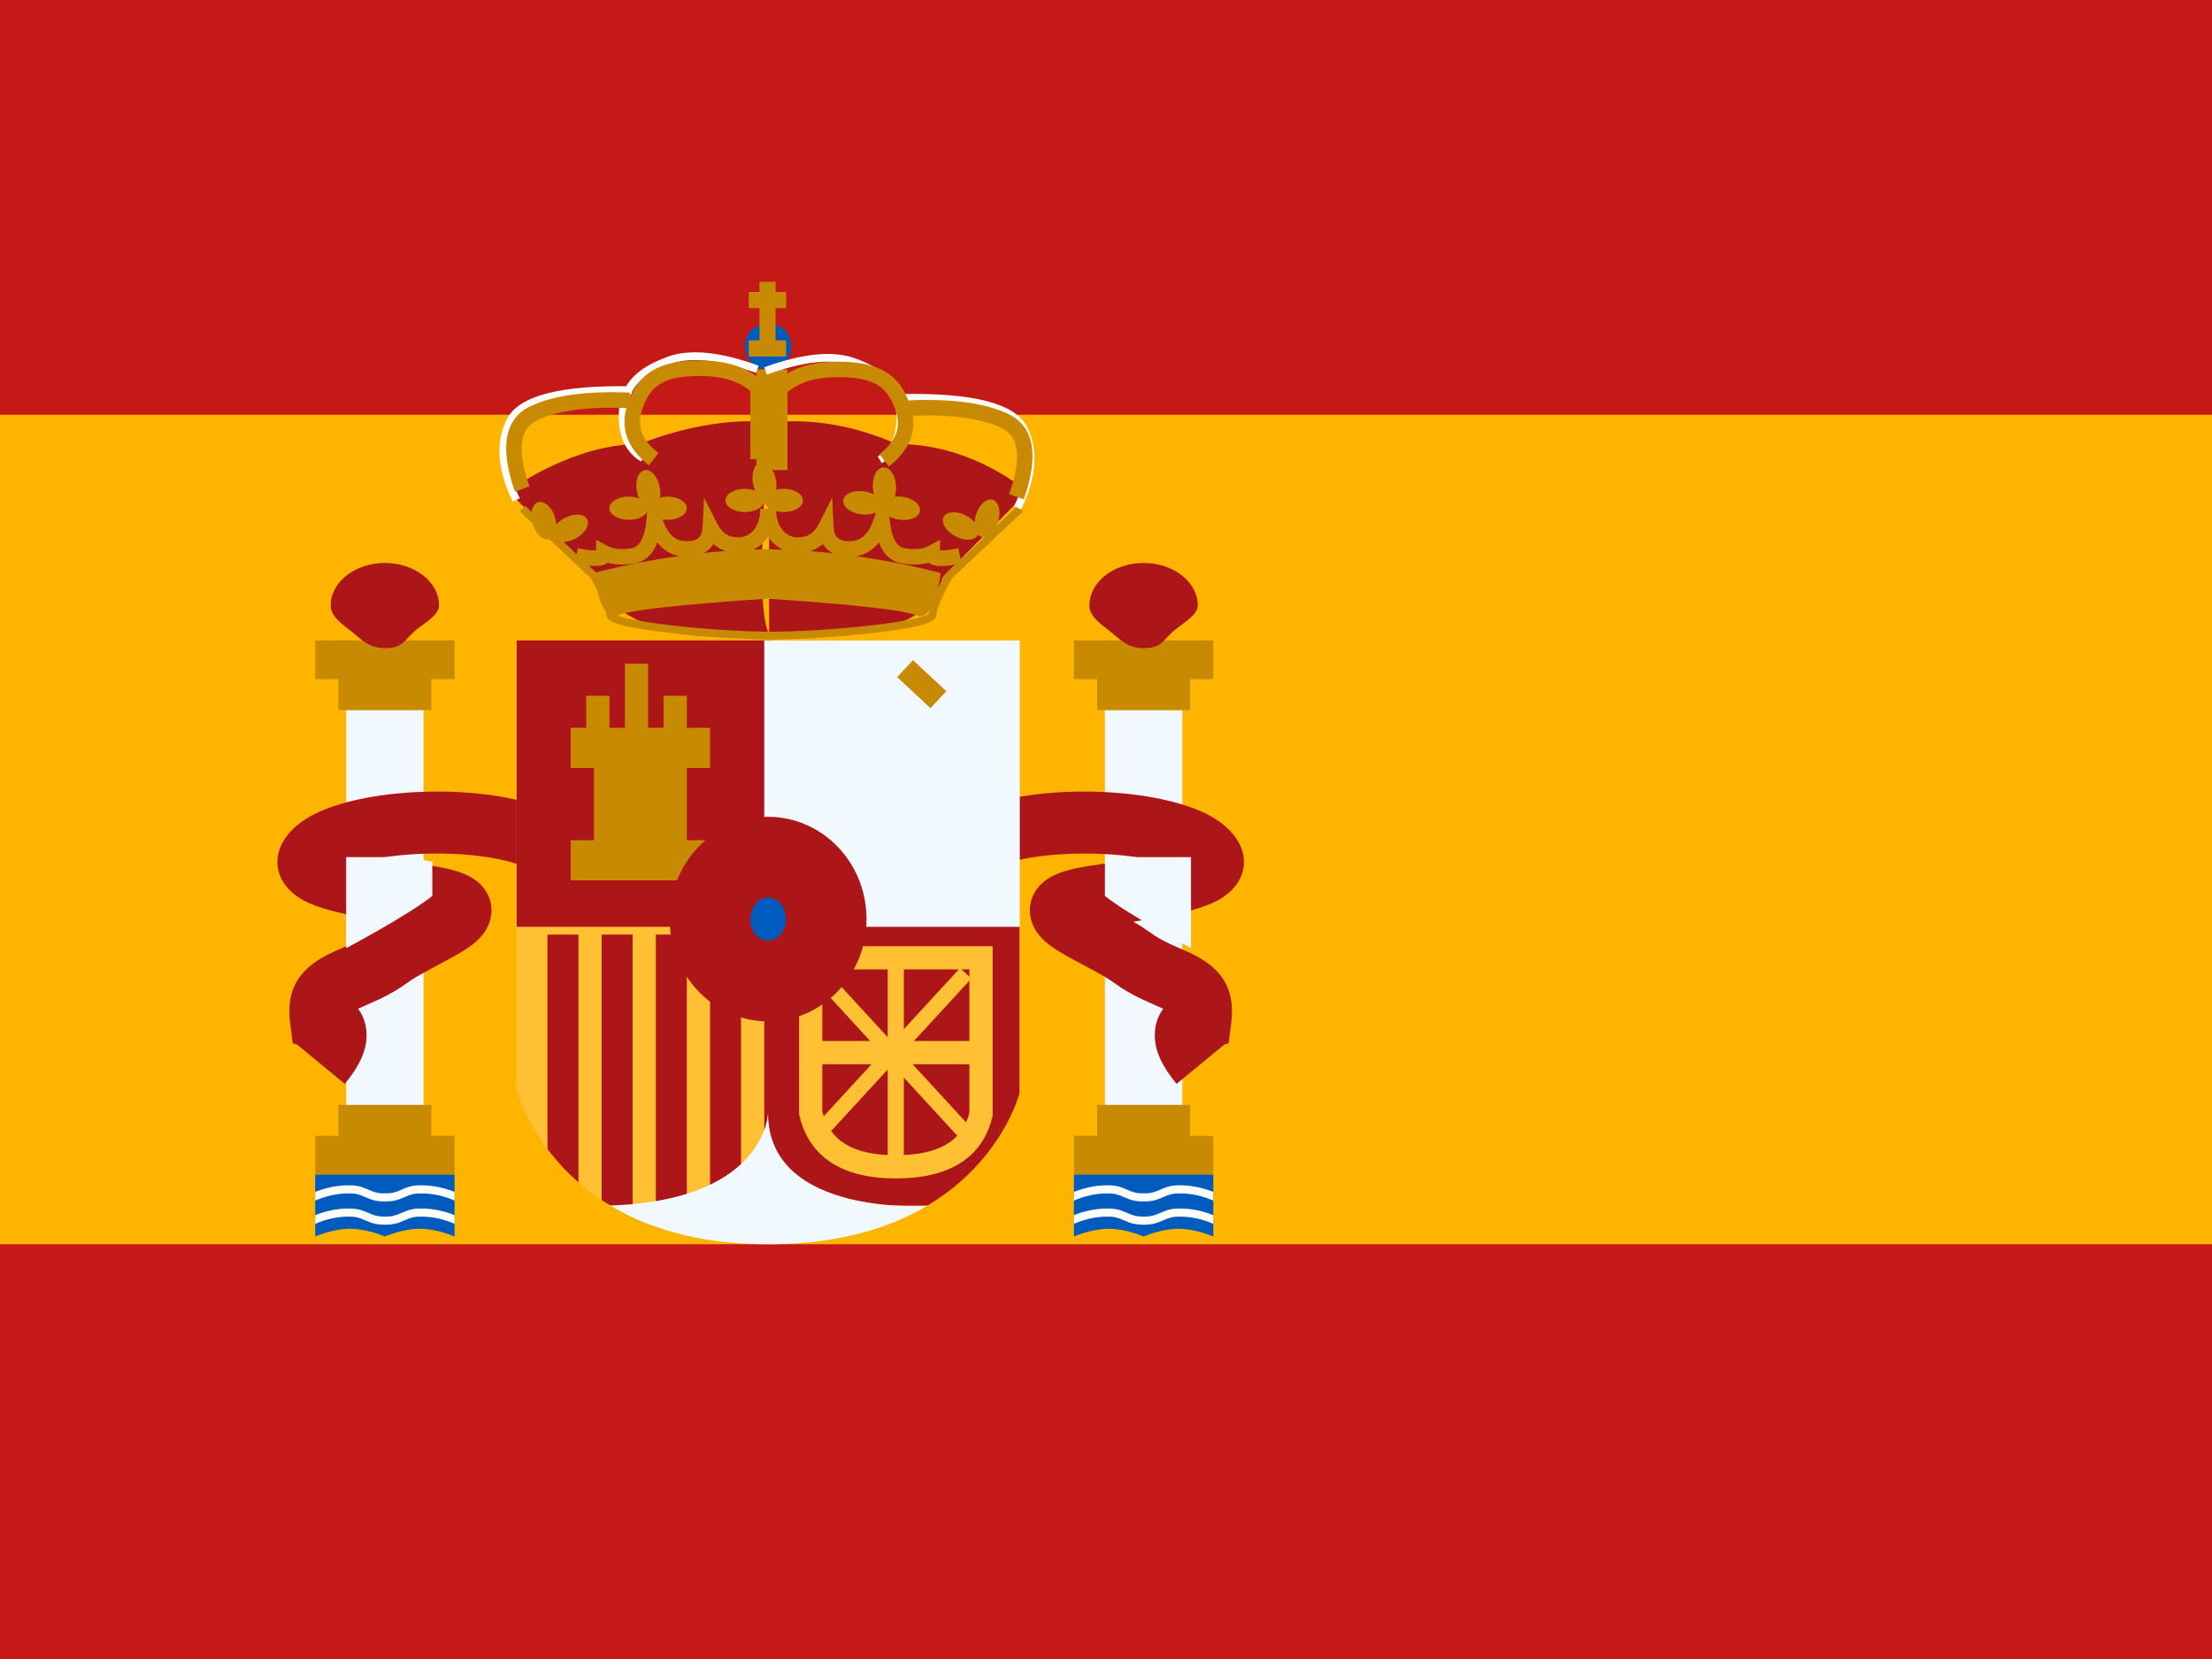
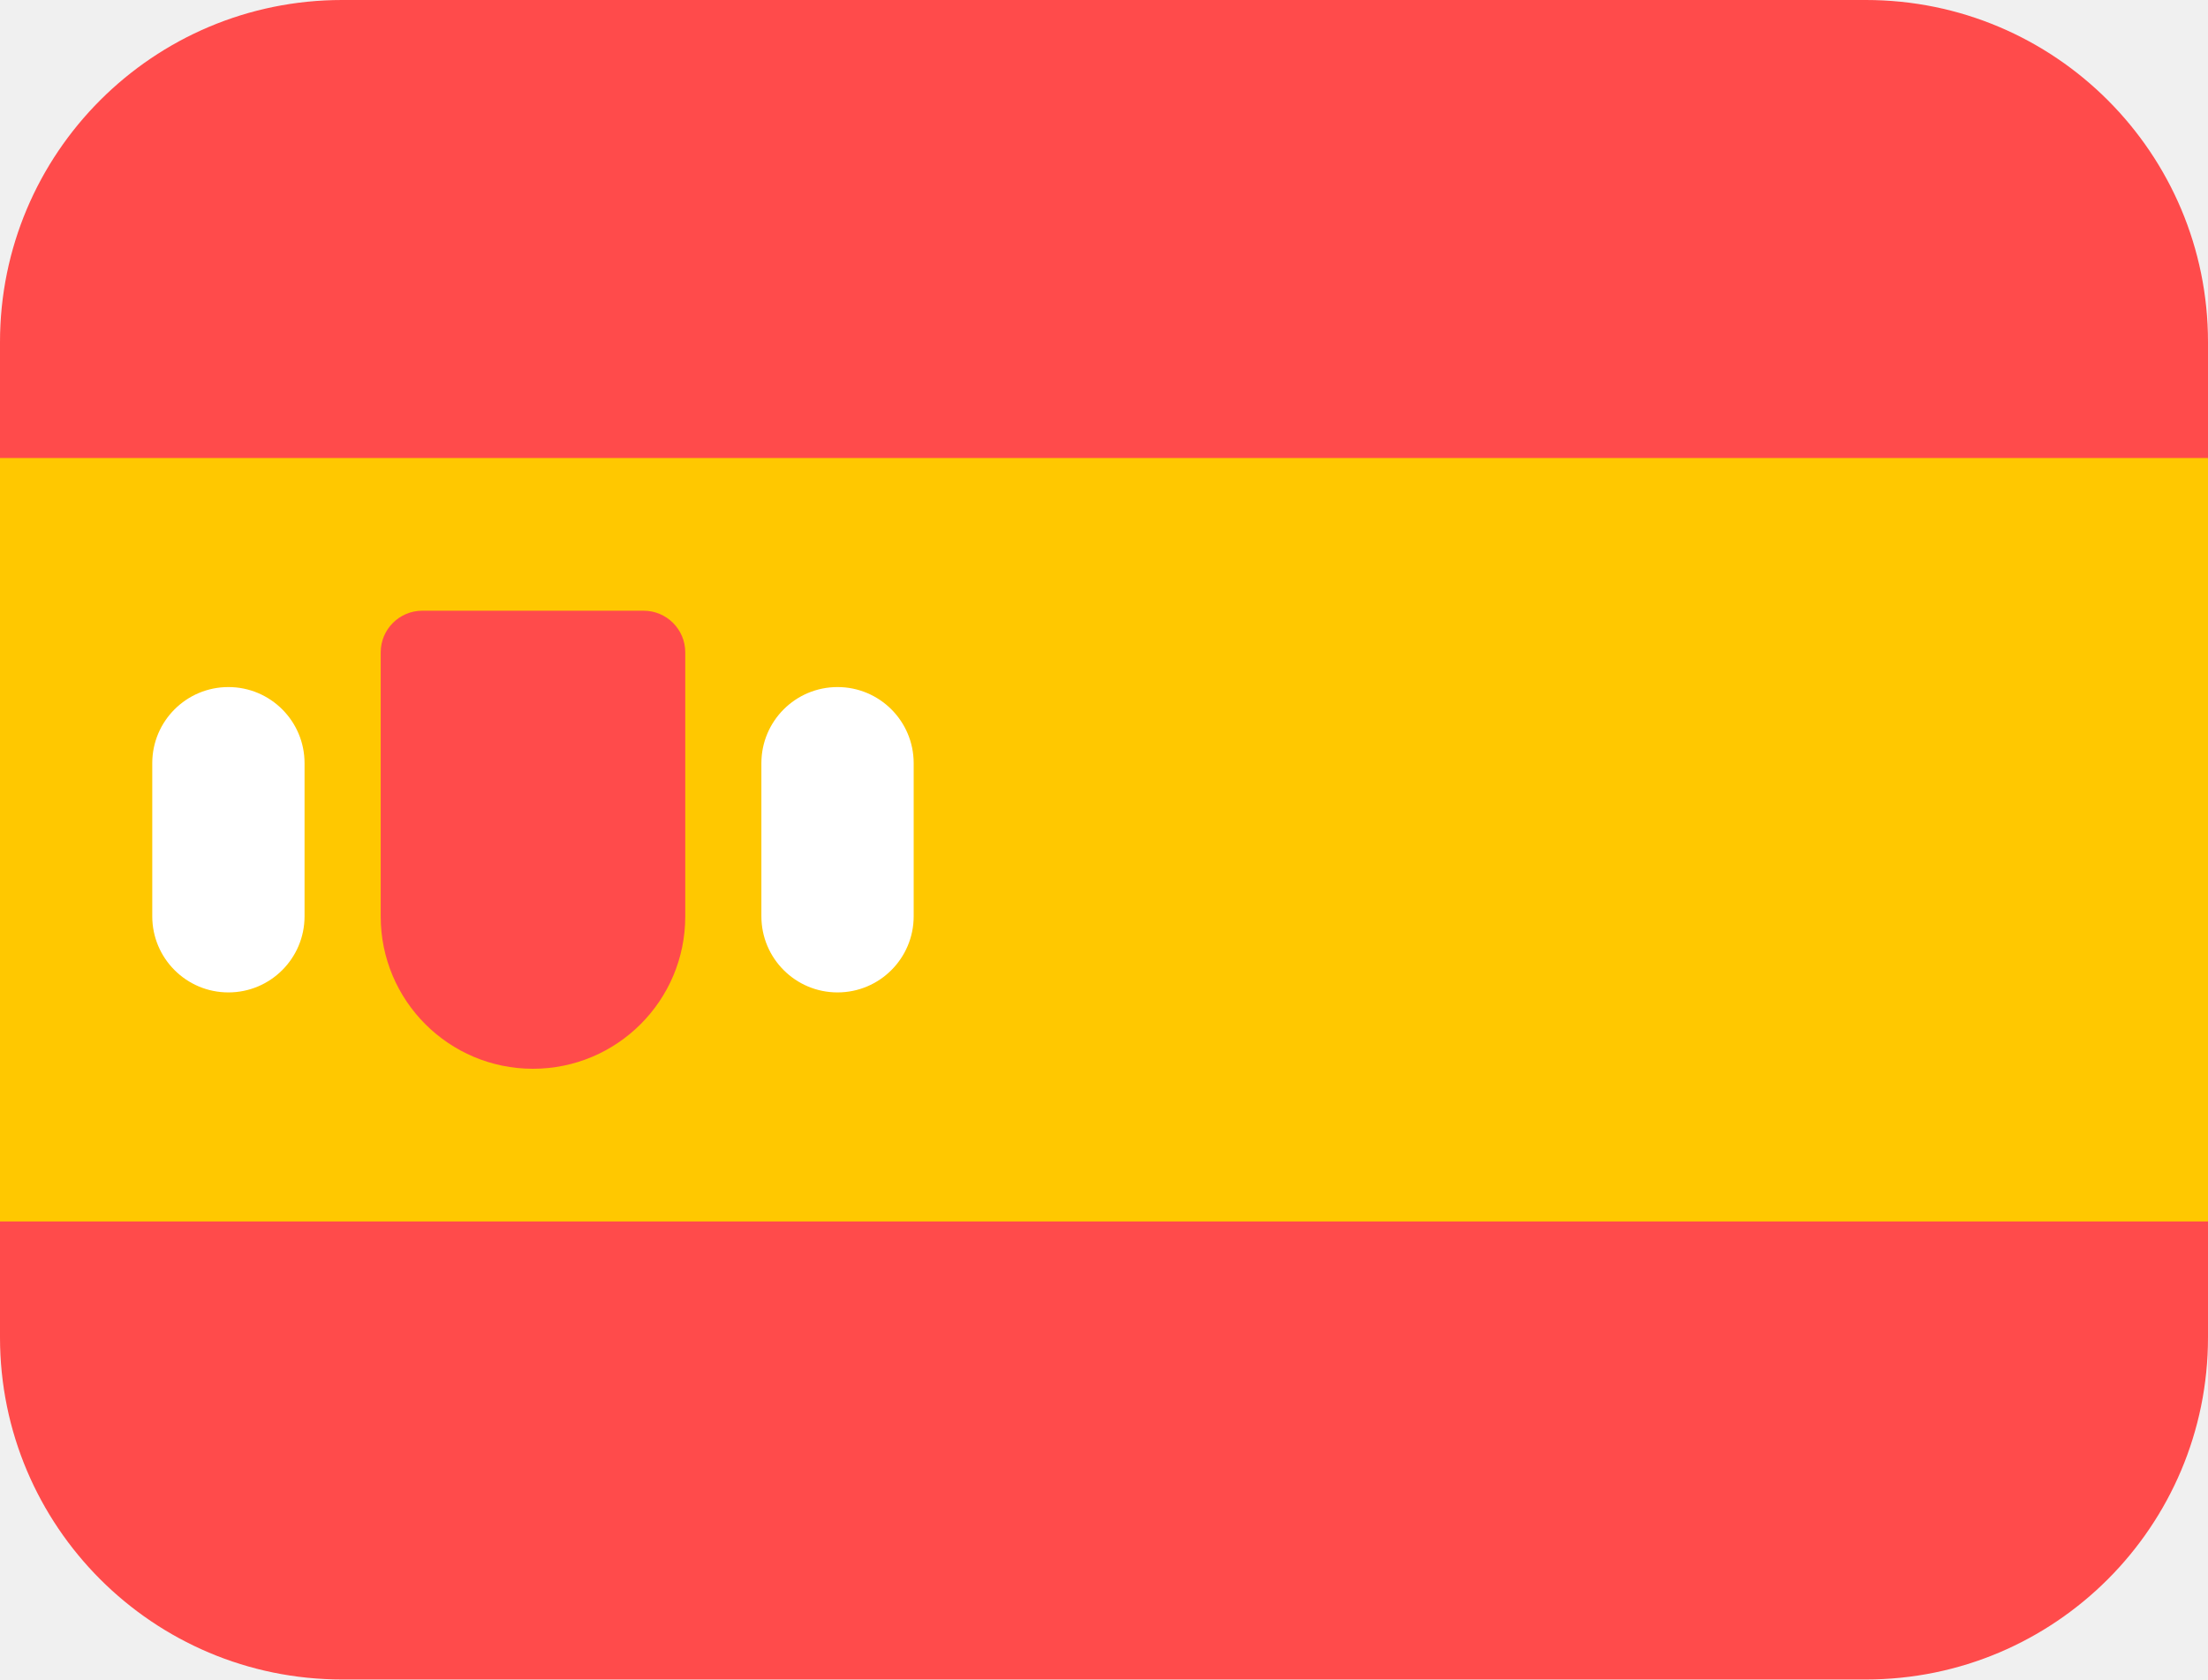
- <svg xmlns="http://www.w3.org/2000/svg" width="32" height="24" viewBox="0 0 32 24" fill="none">
-   <g clip-path="url(#clip0_270_67387)">
-     <rect width="32" height="24" fill="white" />
-     <path fill-rule="evenodd" clip-rule="evenodd" d="M0 0V24H32V0H0Z" fill="#FFB400" />
-     <mask id="mask0_270_67387" style="mask-type:luminance" maskUnits="userSpaceOnUse" x="0" y="0" width="32" height="24">
-       <path fill-rule="evenodd" clip-rule="evenodd" d="M0 0V24H32V0H0Z" fill="white" />
-     </mask>
-     <g mask="url(#mask0_270_67387)">
-       <path fill-rule="evenodd" clip-rule="evenodd" d="M0 0V6H32V0H0Z" fill="#C51918" />
-       <path fill-rule="evenodd" clip-rule="evenodd" d="M0 18V24H32V18H0Z" fill="#C51918" />
-       <rect x="5.008" y="10.272" width="1.12" height="5.824" fill="#F1F9FF" />
-       <path fill-rule="evenodd" clip-rule="evenodd" d="M6.576 9.264H4.56V9.824H4.896V10.272H6.24V9.824H6.576V9.264Z" fill="#C88A02" />
-       <path fill-rule="evenodd" clip-rule="evenodd" d="M6.24 16.432H6.576V16.992H4.56V16.432H4.896V15.984H6.24V16.432Z" fill="#C88A02" />
-       <path fill-rule="evenodd" clip-rule="evenodd" d="M5.568 9.376C5.812 9.376 5.837 9.284 5.98 9.147C6.092 9.041 6.352 8.909 6.352 8.76C6.352 8.42 6.001 8.144 5.568 8.144C5.135 8.144 4.784 8.42 4.784 8.76C4.784 8.926 4.963 9.036 5.099 9.147C5.241 9.264 5.346 9.376 5.568 9.376Z" fill="#AD1619" />
-       <path fill-rule="evenodd" clip-rule="evenodd" d="M4.56 16.992H6.576V17.888C6.576 17.888 6.324 17.776 6.072 17.776C5.82 17.776 5.568 17.888 5.568 17.888C5.568 17.888 5.316 17.776 5.064 17.776C4.812 17.776 4.56 17.888 4.56 17.888V16.992Z" fill="#005BBF" />
-       <mask id="mask1_270_67387" style="mask-type:luminance" maskUnits="userSpaceOnUse" x="4" y="16" width="3" height="2">
-         <path fill-rule="evenodd" clip-rule="evenodd" d="M4.56 16.992H6.576V17.888C6.576 17.888 6.324 17.776 6.072 17.776C5.82 17.776 5.568 17.888 5.568 17.888C5.568 17.888 5.316 17.776 5.064 17.776C4.812 17.776 4.56 17.888 4.56 17.888V16.992Z" fill="white" />
-       </mask>
-       <g mask="url(#mask1_270_67387)">
-         <path d="M4.542 17.712L4.498 17.605C4.679 17.524 4.862 17.483 5.044 17.483C5.162 17.483 5.224 17.5 5.328 17.546C5.42 17.587 5.468 17.6 5.568 17.6C5.669 17.6 5.717 17.587 5.809 17.546C5.913 17.5 5.975 17.483 6.093 17.483C6.275 17.483 6.457 17.524 6.639 17.605L6.595 17.712C6.427 17.637 6.26 17.6 6.093 17.6C5.992 17.6 5.944 17.613 5.853 17.654C5.748 17.7 5.686 17.717 5.568 17.717C5.45 17.717 5.389 17.7 5.284 17.654C5.192 17.613 5.145 17.6 5.044 17.6C4.877 17.6 4.71 17.637 4.542 17.712Z" fill="white" />
-         <path d="M4.542 17.376L4.498 17.269C4.679 17.188 4.862 17.147 5.044 17.147C5.162 17.147 5.224 17.164 5.328 17.21C5.42 17.251 5.468 17.264 5.568 17.264C5.669 17.264 5.717 17.251 5.809 17.21C5.913 17.164 5.975 17.147 6.093 17.147C6.275 17.147 6.457 17.188 6.639 17.269L6.595 17.376C6.427 17.301 6.26 17.264 6.093 17.264C5.992 17.264 5.944 17.277 5.853 17.318C5.748 17.364 5.686 17.381 5.568 17.381C5.45 17.381 5.389 17.364 5.284 17.318C5.192 17.277 5.145 17.264 5.044 17.264C4.877 17.264 4.71 17.301 4.542 17.376Z" fill="white" />
-       </g>
-       <rect x="15.984" y="10.272" width="1.12" height="5.824" fill="#F1F9FF" />
-       <path fill-rule="evenodd" clip-rule="evenodd" d="M17.552 9.264H15.536V9.824H15.872V10.272H17.216V9.824H17.552V9.264Z" fill="#C88A02" />
-       <path fill-rule="evenodd" clip-rule="evenodd" d="M17.216 16.432H17.552V16.992H15.536V16.432H15.872V15.984H17.216V16.432Z" fill="#C88A02" />
-       <path fill-rule="evenodd" clip-rule="evenodd" d="M16.544 9.376C16.788 9.376 16.812 9.284 16.956 9.147C17.068 9.041 17.328 8.909 17.328 8.76C17.328 8.42 16.977 8.144 16.544 8.144C16.111 8.144 15.76 8.42 15.76 8.76C15.76 8.926 15.939 9.036 16.075 9.147C16.217 9.264 16.322 9.376 16.544 9.376Z" fill="#AD1619" />
-       <path fill-rule="evenodd" clip-rule="evenodd" d="M15.536 16.992H17.552V17.888C17.552 17.888 17.3 17.776 17.048 17.776C16.796 17.776 16.544 17.888 16.544 17.888C16.544 17.888 16.292 17.776 16.04 17.776C15.788 17.776 15.536 17.888 15.536 17.888V16.992Z" fill="#005BBF" />
-       <mask id="mask2_270_67387" style="mask-type:luminance" maskUnits="userSpaceOnUse" x="15" y="16" width="3" height="2">
-         <path fill-rule="evenodd" clip-rule="evenodd" d="M15.536 16.992H17.552V17.888C17.552 17.888 17.3 17.776 17.048 17.776C16.796 17.776 16.544 17.888 16.544 17.888C16.544 17.888 16.292 17.776 16.04 17.776C15.788 17.776 15.536 17.888 15.536 17.888V16.992Z" fill="white" />
-       </mask>
-       <g mask="url(#mask2_270_67387)">
-         <path d="M15.518 17.712L15.474 17.605C15.655 17.524 15.838 17.483 16.02 17.483C16.138 17.483 16.2 17.5 16.304 17.546C16.396 17.587 16.444 17.6 16.544 17.6C16.645 17.6 16.693 17.587 16.785 17.546C16.889 17.5 16.951 17.483 17.069 17.483C17.251 17.483 17.433 17.524 17.615 17.605L17.571 17.712C17.403 17.637 17.236 17.6 17.069 17.6C16.968 17.6 16.921 17.613 16.828 17.654C16.724 17.7 16.662 17.717 16.544 17.717C16.427 17.717 16.365 17.7 16.26 17.654C16.168 17.613 16.121 17.6 16.02 17.6C15.853 17.6 15.686 17.637 15.518 17.712Z" fill="white" />
-         <path d="M15.518 17.376L15.474 17.269C15.655 17.188 15.838 17.147 16.02 17.147C16.138 17.147 16.2 17.164 16.304 17.21C16.396 17.251 16.444 17.264 16.544 17.264C16.645 17.264 16.693 17.251 16.785 17.21C16.889 17.164 16.951 17.147 17.069 17.147C17.251 17.147 17.433 17.188 17.615 17.269L17.571 17.376C17.403 17.301 17.236 17.264 17.069 17.264C16.968 17.264 16.921 17.277 16.828 17.318C16.724 17.364 16.662 17.381 16.544 17.381C16.427 17.381 16.365 17.364 16.26 17.318C16.168 17.277 16.121 17.264 16.02 17.264C15.853 17.264 15.686 17.301 15.518 17.376Z" fill="white" />
-       </g>
-       <path fill-rule="evenodd" clip-rule="evenodd" d="M4.988 15.68C5.19 15.435 5.303 15.212 5.303 14.976C5.303 14.827 5.258 14.698 5.181 14.593L5.194 14.587C5.193 14.587 5.415 14.49 5.493 14.453C5.637 14.384 5.764 14.311 5.888 14.221C5.967 14.163 6.073 14.101 6.234 14.014C6.262 13.999 6.338 13.959 6.386 13.933L6.427 13.911C6.505 13.87 6.564 13.838 6.618 13.806C6.787 13.708 6.899 13.627 6.985 13.518C7.187 13.261 7.145 12.913 6.861 12.72C6.722 12.626 6.535 12.571 6.26 12.528L6.203 12.52C6.109 12.505 5.928 12.477 5.866 12.467C5.735 12.447 5.617 12.428 5.513 12.409C6.201 12.295 7.184 12.337 7.617 12.56L8.028 11.764C7.147 11.309 5.138 11.355 4.388 11.872C3.838 12.251 3.912 12.824 4.484 13.07C4.724 13.173 5.035 13.242 5.612 13.334C5.516 13.39 5.436 13.442 5.361 13.496C5.285 13.551 5.204 13.598 5.106 13.645C5.058 13.668 4.919 13.729 4.855 13.757L4.855 13.757L4.855 13.757L4.823 13.771C4.357 13.983 4.13 14.277 4.198 14.806L4.235 15.092L4.3 15.113L4.988 15.68ZM4.412 14.939L4.41 14.943L4.411 14.941L4.412 14.939ZM16.706 14.976C16.706 15.212 16.819 15.435 17.021 15.68L17.709 15.113L17.774 15.092L17.811 14.806C17.878 14.277 17.652 13.983 17.186 13.771L17.154 13.757C17.09 13.729 16.95 13.668 16.903 13.645C16.805 13.598 16.724 13.551 16.648 13.496C16.573 13.442 16.493 13.39 16.396 13.334C16.973 13.242 17.285 13.173 17.524 13.07C18.097 12.824 18.171 12.251 17.62 11.872C16.87 11.355 14.862 11.309 13.981 11.764L14.392 12.56C14.825 12.337 15.808 12.295 16.496 12.409C16.392 12.428 16.274 12.447 16.142 12.467C16.081 12.477 15.9 12.505 15.806 12.52L15.806 12.52L15.749 12.528C15.474 12.571 15.287 12.626 15.148 12.72C14.864 12.913 14.822 13.261 15.024 13.518C15.11 13.627 15.222 13.708 15.391 13.806C15.445 13.838 15.503 13.87 15.582 13.911L15.623 13.933C15.671 13.959 15.747 13.999 15.774 14.014C15.936 14.101 16.042 14.163 16.121 14.221C16.245 14.311 16.372 14.384 16.516 14.453C16.593 14.49 16.816 14.587 16.815 14.587L16.828 14.593C16.75 14.698 16.706 14.827 16.706 14.976Z" fill="#AD1619" />
-       <path d="M5.923 12.4L6.254 12.468V12.961C5.902 13.242 5.008 13.716 5.008 13.716V12.4H5.923Z" fill="#F1F9FF" />
-       <path d="M16.315 12.4L15.984 12.468V12.961C16.336 13.242 17.23 13.716 17.23 13.716V12.4H16.315Z" fill="#F1F9FF" />
-       <path fill-rule="evenodd" clip-rule="evenodd" d="M14.776 7.206V7.042C14.2 6.629 13.597 6.422 12.966 6.422C12.362 6.154 11.75 6.051 11.131 6.11C11.131 6.108 11.131 6.107 11.131 6.107C10.2 6.016 9.262 6.422 9.262 6.422C8.316 6.422 7.452 7.042 7.452 7.042V7.206L8.582 8.34C8.582 8.34 8.9 9.432 11.127 9.176V9.179C11.127 9.179 12.601 9.138 12.704 9.104C12.746 9.09 12.788 9.078 12.832 9.065C13.121 8.981 13.45 8.885 13.646 8.34L14.776 7.206ZM11.127 6.161C11.094 6.538 10.911 8.815 11.127 9.168V6.161Z" fill="#AD1619" />
-       <path fill-rule="evenodd" clip-rule="evenodd" d="M8.314 8.15L8.314 8.146L7.52 7.398L7.597 7.317L8.342 8.018L8.361 7.931C8.483 7.957 8.572 7.967 8.624 7.961V7.809L8.79 7.899C8.871 7.943 8.988 7.955 9.141 7.93C9.254 7.911 9.33 7.78 9.354 7.502L9.405 6.939L9.573 7.478C9.649 7.722 9.765 7.83 9.931 7.83C10.092 7.83 10.157 7.771 10.164 7.621L10.185 7.198L10.376 7.576C10.445 7.712 10.54 7.774 10.675 7.774C10.869 7.774 10.998 7.613 10.998 7.36H11.002H11.222H11.226C11.226 7.613 11.355 7.774 11.548 7.774C11.684 7.774 11.779 7.712 11.848 7.576L12.039 7.198L12.06 7.621C12.067 7.771 12.132 7.83 12.293 7.83C12.459 7.83 12.575 7.722 12.651 7.478L12.819 6.939L12.869 7.502C12.894 7.78 12.97 7.911 13.083 7.93C13.236 7.955 13.353 7.943 13.434 7.899L13.599 7.809V7.961C13.651 7.967 13.741 7.957 13.863 7.931L13.898 8.094L14.723 7.317L14.8 7.398L13.773 8.365C13.623 8.641 13.547 8.823 13.547 8.899C13.547 9.014 13.247 9.083 12.661 9.153C12.202 9.208 11.66 9.245 11.216 9.251V9.252L11.16 9.251L11.104 9.252V9.251C10.66 9.245 10.118 9.208 9.659 9.153C9.073 9.083 8.772 9.014 8.772 8.899C8.772 8.885 8.77 8.866 8.764 8.845C8.705 8.769 8.664 8.646 8.636 8.535C8.61 8.483 8.58 8.426 8.547 8.365L8.319 8.151L8.314 8.15ZM13.819 8.168C13.636 8.2 13.503 8.197 13.433 8.14C13.323 8.172 13.194 8.175 13.047 8.151C12.89 8.125 12.78 8.021 12.714 7.847C12.628 7.957 12.52 8.024 12.389 8.046C13.106 8.148 13.608 8.291 13.608 8.291C13.608 8.291 13.596 8.397 13.566 8.522C13.597 8.456 13.635 8.384 13.679 8.304L13.69 8.29L13.819 8.168ZM12.051 8.004C11.989 7.973 11.939 7.928 11.903 7.87C11.85 7.917 11.789 7.951 11.721 7.973C11.834 7.981 11.944 7.992 12.051 8.004ZM11.326 7.951C11.239 7.911 11.166 7.846 11.112 7.763C11.058 7.846 10.986 7.91 10.9 7.95C10.951 7.949 11.002 7.948 11.054 7.947V7.946L11.099 7.947L11.144 7.946V7.947C11.205 7.948 11.266 7.949 11.326 7.951ZM8.622 8.282L8.518 8.184C8.643 8.196 8.736 8.184 8.791 8.14C8.901 8.172 9.03 8.175 9.177 8.151C9.334 8.125 9.444 8.021 9.509 7.847C9.593 7.953 9.698 8.02 9.823 8.044C9.205 8.131 8.744 8.249 8.622 8.282ZM10.498 7.971C10.389 7.979 10.283 7.989 10.18 8C10.239 7.969 10.286 7.926 10.321 7.87C10.373 7.916 10.432 7.95 10.498 7.971ZM13.253 8.901C13.332 8.938 13.394 8.901 13.444 8.831C13.44 8.85 13.437 8.868 13.436 8.884C13.43 8.888 13.419 8.893 13.406 8.899C13.369 8.914 13.313 8.931 13.24 8.947C13.096 8.98 12.891 9.013 12.648 9.042C12.173 9.099 11.609 9.136 11.16 9.139C10.711 9.136 10.147 9.099 9.672 9.042C9.429 9.013 9.224 8.98 9.08 8.947C9.019 8.933 8.969 8.919 8.933 8.906C8.937 8.905 8.941 8.903 8.945 8.901C9.19 8.787 10.808 8.679 11.099 8.661C11.39 8.679 13.008 8.787 13.253 8.901ZM13.561 8.881L13.56 8.882L13.561 8.881L13.562 8.881L13.561 8.881Z" fill="#C88A02" />
-       <path fill-rule="evenodd" clip-rule="evenodd" d="M11.112 5.347C11.298 5.347 11.448 5.197 11.448 5.011C11.448 4.826 11.298 4.675 11.112 4.675C10.927 4.675 10.776 4.826 10.776 5.011C10.776 5.197 10.927 5.347 11.112 5.347Z" fill="#005BBF" />
-       <path fill-rule="evenodd" clip-rule="evenodd" d="M10.894 6.997C10.901 7.034 10.912 7.068 10.926 7.099C10.883 7.082 10.831 7.072 10.776 7.072C10.621 7.072 10.496 7.148 10.496 7.24C10.496 7.333 10.621 7.408 10.776 7.408C10.931 7.408 11.056 7.333 11.056 7.24C11.056 7.333 11.181 7.408 11.336 7.408C11.491 7.408 11.616 7.333 11.616 7.24C11.616 7.148 11.491 7.072 11.336 7.072C11.297 7.072 11.26 7.077 11.226 7.086C11.235 7.04 11.234 6.987 11.224 6.933C11.194 6.781 11.096 6.672 11.005 6.69C10.914 6.708 10.864 6.845 10.894 6.997ZM11.056 7.24L11.056 7.235L11.056 7.235L11.056 7.24ZM9.246 7.211C9.232 7.18 9.221 7.146 9.214 7.109C9.184 6.957 9.234 6.82 9.325 6.802C9.416 6.784 9.514 6.893 9.544 7.045C9.554 7.099 9.555 7.152 9.546 7.198C9.58 7.189 9.617 7.184 9.656 7.184C9.811 7.184 9.936 7.26 9.936 7.352C9.936 7.445 9.811 7.52 9.656 7.52C9.501 7.52 9.376 7.445 9.376 7.352L9.376 7.347L9.376 7.347L9.376 7.352C9.376 7.445 9.251 7.52 9.096 7.52C8.941 7.52 8.816 7.445 8.816 7.352C8.816 7.26 8.941 7.184 9.096 7.184C9.151 7.184 9.203 7.194 9.246 7.211ZM12.754 7.313C12.741 7.405 12.607 7.462 12.453 7.44C12.3 7.419 12.187 7.327 12.2 7.235C12.212 7.143 12.347 7.086 12.5 7.108C12.555 7.115 12.604 7.132 12.645 7.154C12.635 7.122 12.629 7.087 12.627 7.049C12.619 6.895 12.688 6.766 12.78 6.761C12.873 6.756 12.955 6.877 12.963 7.032C12.966 7.087 12.959 7.139 12.944 7.184C12.979 7.18 13.016 7.18 13.055 7.186C13.208 7.207 13.322 7.299 13.309 7.391C13.296 7.483 13.161 7.54 13.008 7.518C12.855 7.497 12.741 7.405 12.754 7.313ZM12.754 7.313L12.755 7.308L12.755 7.308L12.754 7.313ZM13.82 7.757C13.957 7.83 14.103 7.822 14.146 7.74L14.149 7.736C14.162 7.75 14.178 7.76 14.196 7.766C14.285 7.793 14.394 7.695 14.439 7.547C14.484 7.399 14.449 7.258 14.36 7.23C14.271 7.203 14.163 7.301 14.118 7.449C14.107 7.485 14.1 7.521 14.098 7.554C14.068 7.519 14.027 7.487 13.978 7.461C13.842 7.388 13.696 7.396 13.652 7.477C13.608 7.559 13.684 7.685 13.82 7.757ZM8.325 7.792C8.188 7.864 8.042 7.857 7.999 7.775C7.998 7.773 7.997 7.772 7.997 7.77C7.983 7.784 7.967 7.795 7.949 7.8C7.86 7.827 7.752 7.729 7.706 7.582C7.661 7.434 7.697 7.292 7.785 7.265C7.874 7.238 7.983 7.335 8.028 7.483C8.039 7.519 8.045 7.555 8.047 7.588C8.077 7.553 8.118 7.521 8.167 7.495C8.304 7.422 8.45 7.43 8.493 7.512C8.537 7.594 8.461 7.719 8.325 7.792Z" fill="#C88A02" />
-       <path fill-rule="evenodd" clip-rule="evenodd" d="M10.987 4.077H11.22V4.224H11.373V4.457H11.22V4.924H11.373V5.157H10.832V4.924H10.987V4.457H10.832V4.224H10.987V4.077Z" fill="#C88A02" />
-       <rect x="10.944" y="5.344" width="0.448" height="1.456" fill="#C88A02" />
-       <path d="M9.141 5.588L9.139 5.7C8.146 5.682 7.576 5.827 7.431 6.116C7.282 6.415 7.31 6.778 7.519 7.209L7.418 7.258C7.195 6.798 7.164 6.399 7.331 6.066C7.503 5.723 8.106 5.57 9.141 5.588Z" fill="white" />
-       <path d="M9.333 6.581L9.275 6.677C9.059 6.548 8.951 6.328 8.951 6.024C8.951 5.587 9.176 5.332 9.673 5.156C9.991 5.045 10.424 5.09 10.975 5.29L10.937 5.395C10.408 5.204 9.999 5.16 9.71 5.262C9.254 5.423 9.063 5.64 9.063 6.024C9.063 6.29 9.153 6.473 9.333 6.581Z" fill="white" />
-       <path d="M7.66 7.037L7.449 7.112C7.23 6.487 7.292 6.063 7.667 5.88C7.997 5.719 8.478 5.654 9.113 5.679L9.104 5.903C8.503 5.879 8.056 5.94 7.765 6.082C7.519 6.202 7.474 6.507 7.66 7.037Z" fill="#C88A02" />
-       <path d="M10.129 5.439C9.617 5.439 9.407 5.563 9.287 5.932C9.21 6.166 9.284 6.367 9.525 6.554L9.388 6.731C9.076 6.489 8.966 6.192 9.074 5.862C9.227 5.393 9.527 5.215 10.129 5.215C10.524 5.215 10.831 5.318 11.045 5.529L11.079 5.562V6.642H10.855V5.658C10.688 5.513 10.447 5.439 10.129 5.439Z" fill="#C88A02" />
-       <path d="M13.049 5.7L13.051 5.812C14.044 5.794 14.614 5.939 14.758 6.228C14.908 6.527 14.88 6.89 14.671 7.321L14.771 7.37C14.995 6.91 15.025 6.511 14.859 6.178C14.687 5.835 14.084 5.682 13.049 5.7Z" fill="white" />
-       <path d="M12.698 6.604L12.756 6.7C12.972 6.571 13.08 6.351 13.08 6.047C13.08 5.611 12.855 5.355 12.358 5.18C12.041 5.068 11.607 5.114 11.056 5.313L11.094 5.419C11.623 5.227 12.033 5.184 12.321 5.285C12.777 5.446 12.968 5.664 12.968 6.047C12.968 6.314 12.878 6.497 12.698 6.604Z" fill="white" />
-       <path d="M14.599 7.149L14.811 7.224C15.03 6.599 14.967 6.175 14.593 5.992C14.262 5.831 13.781 5.766 13.147 5.791L13.156 6.015C13.757 5.991 14.204 6.052 14.494 6.194C14.741 6.314 14.786 6.619 14.599 7.149Z" fill="#C88A02" />
-       <path d="M12.117 5.456C12.63 5.456 12.84 5.581 12.96 5.949C13.037 6.184 12.962 6.384 12.722 6.571L12.859 6.748C13.171 6.506 13.281 6.209 13.173 5.88C13.02 5.41 12.719 5.232 12.117 5.232C11.723 5.232 11.415 5.336 11.201 5.547L11.168 5.58V6.659H11.392V5.675C11.559 5.53 11.799 5.456 12.117 5.456Z" fill="#C88A02" />
-       <path opacity="0.3" fill-rule="evenodd" clip-rule="evenodd" d="M7.472 9.264H14.752V15.805C14.752 15.805 14.211 18 11.112 18C8.013 18 7.472 15.747 7.472 15.747V9.264Z" fill="#E1E5E8" />
-       <mask id="mask3_270_67387" style="mask-type:luminance" maskUnits="userSpaceOnUse" x="7" y="9" width="8" height="9">
-         <path fill-rule="evenodd" clip-rule="evenodd" d="M7.472 9.264H14.752V15.805C14.752 15.805 14.211 18 11.112 18C8.013 18 7.472 15.747 7.472 15.747V9.264Z" fill="white" />
-       </mask>
-       <g mask="url(#mask3_270_67387)">
-         <rect x="7.472" y="13.296" width="3.696" height="4.368" fill="#FFC034" />
-         <rect x="7.92" y="13.52" width="0.448" height="4.144" fill="#AD1619" />
-         <rect x="9.488" y="13.52" width="0.448" height="4.144" fill="#AD1619" />
-         <rect x="8.704" y="13.52" width="0.448" height="4.144" fill="#AD1619" />
-         <rect x="10.272" y="13.52" width="0.448" height="4.144" fill="#AD1619" />
-         <rect x="7.472" y="9.152" width="3.696" height="4.256" fill="#AD1619" />
-         <rect x="11.056" y="13.184" width="3.696" height="4.256" fill="#AD1619" />
-         <rect x="11.056" y="9.264" width="3.92" height="4.144" fill="#F1F9FF" />
-         <path fill-rule="evenodd" clip-rule="evenodd" d="M9.04 9.6H9.376V10.529H9.6V10.065H9.936V10.529H10.272V11.11H9.936V12.155H10.272V12.736H8.256V12.155H8.592V11.11H8.256V10.529H8.48V10.065H8.816V10.529H9.04V9.6Z" fill="#C88A02" />
-         <path d="M12.979 9.795L13.208 9.55L13.69 9.999L13.46 10.245L12.979 9.795Z" fill="#C88A02" />
-         <path fill-rule="evenodd" clip-rule="evenodd" d="M14.36 16.14V13.688H11.56V16.12L11.565 16.139C11.706 16.742 12.189 17.048 12.96 17.048C13.73 17.048 14.213 16.75 14.355 16.16L14.36 16.14ZM12.96 16.712C12.341 16.712 12.004 16.504 11.896 16.08V14.024H14.024V16.099C13.917 16.509 13.579 16.712 12.96 16.712Z" fill="#FFC034" />
-         <path fill-rule="evenodd" clip-rule="evenodd" d="M13.076 13.893H12.842V15.005L11.922 14.004L11.758 14.156L12.589 15.06H11.836V15.396H12.415H12.608L11.758 16.321L11.922 16.473L12.842 15.472V16.772H13.076V15.589L13.888 16.473L14.053 16.321L13.203 15.396H14.152V15.06H13.221L14.053 14.156L13.888 14.004L13.076 14.888V13.893Z" fill="#FFC034" />
-         <path fill-rule="evenodd" clip-rule="evenodd" d="M13.483 17.443C13.483 17.443 11.111 17.629 11.111 16.099C11.111 16.099 11.088 17.443 8.611 17.443V18.651H13.483V17.443Z" fill="#F1F9FF" />
-         <path fill-rule="evenodd" clip-rule="evenodd" d="M11.112 14.192C11.576 14.192 11.952 13.791 11.952 13.296C11.952 12.801 11.576 12.4 11.112 12.4C10.648 12.4 10.272 12.801 10.272 13.296C10.272 13.791 10.648 14.192 11.112 14.192Z" fill="#005BBF" stroke="#AD1619" stroke-width="1.167" />
-       </g>
-     </g>
+ <svg xmlns="http://www.w3.org/2000/svg" width="71" height="54" viewBox="0 0 71 54" fill="none">
+   <g clip-path="url(#clip0_8_781)">
+     <rect width="71" height="54" rx="11" fill="#FF4B4B" />
+     <rect y="14.727" width="71" height="24.546" fill="#FFC800" />
+     <rect x="4.896" y="22.091" width="4.897" height="9.818" rx="2.448" fill="white" />
+     <rect x="24.483" y="22.091" width="4.897" height="9.818" rx="2.448" fill="white" />
+     <path d="M12.242 20.975C12.242 20.236 12.841 19.636 13.58 19.636H20.696C21.435 19.636 22.035 20.236 22.035 20.975V29.467C22.035 32.171 19.842 34.364 17.138 34.364C14.434 34.364 12.242 32.171 12.242 29.467V20.975Z" fill="#FF4B4B" />
  </g>
  <defs>
-     <clipPath id="clip0_270_67387">
-       <rect width="32" height="24" fill="white" />
+     <clipPath id="clip0_8_781">
+       <rect width="71" height="54" rx="11" fill="white" />
    </clipPath>
  </defs>
</svg>
